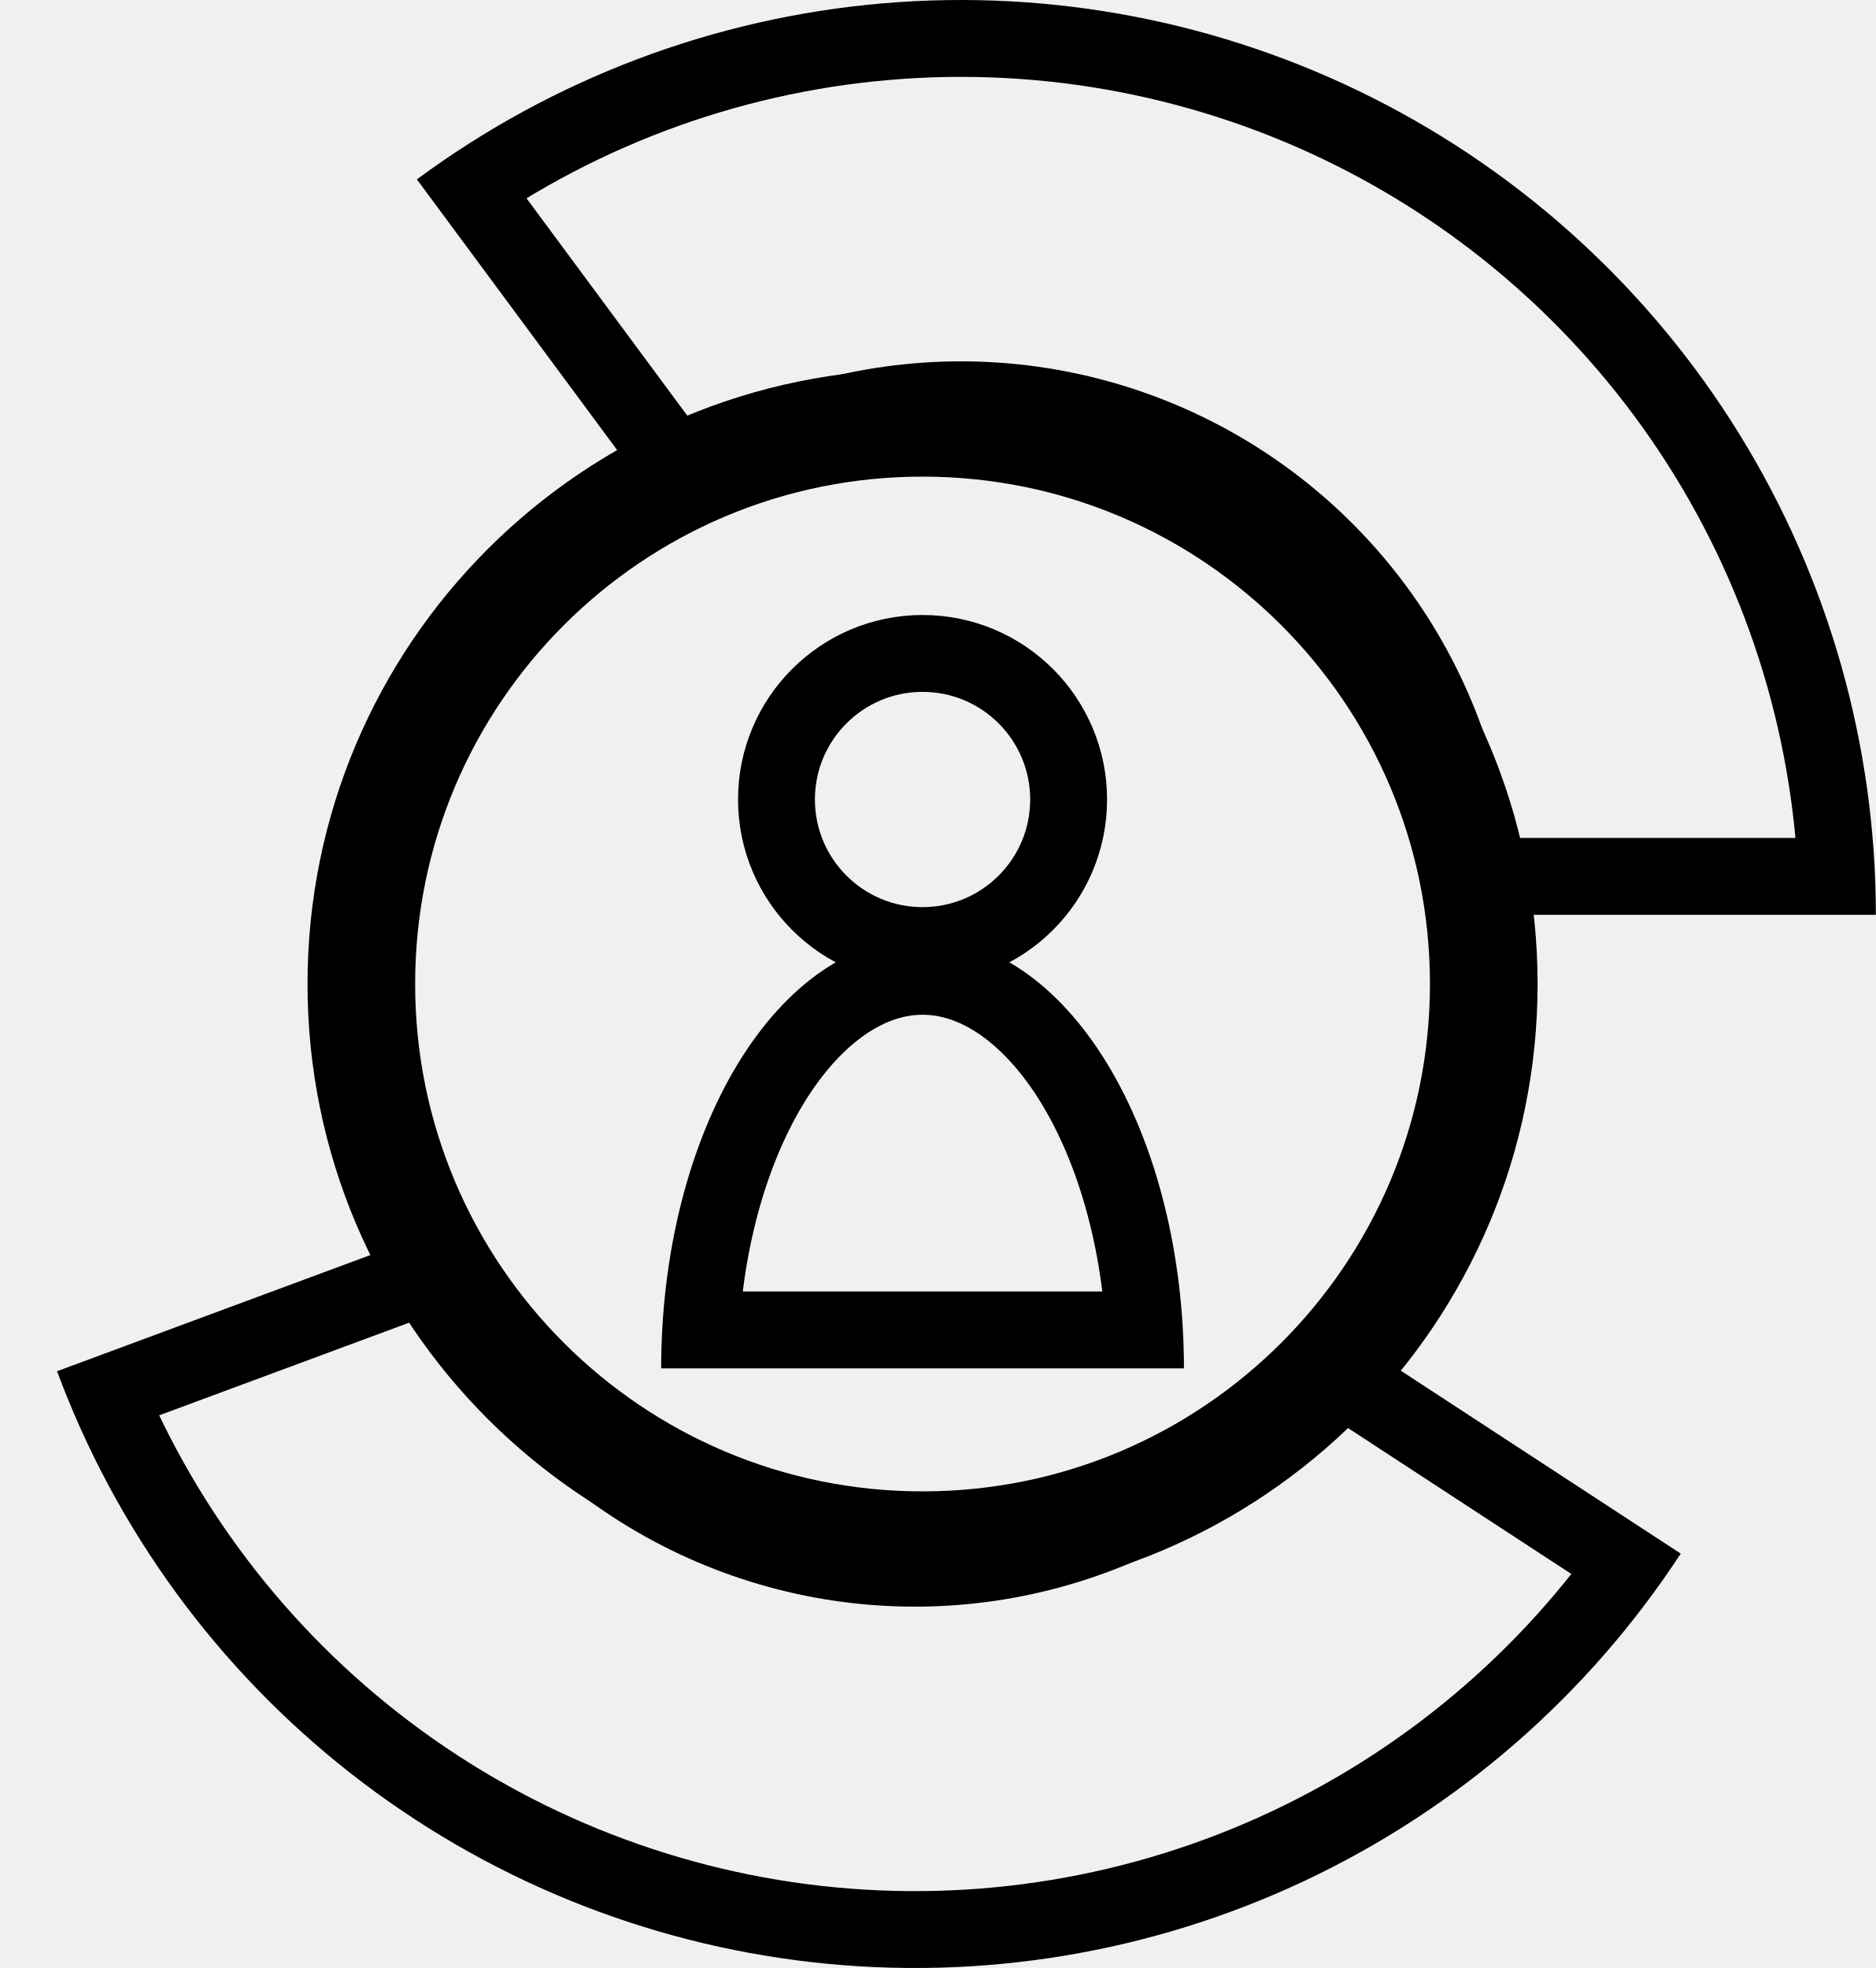
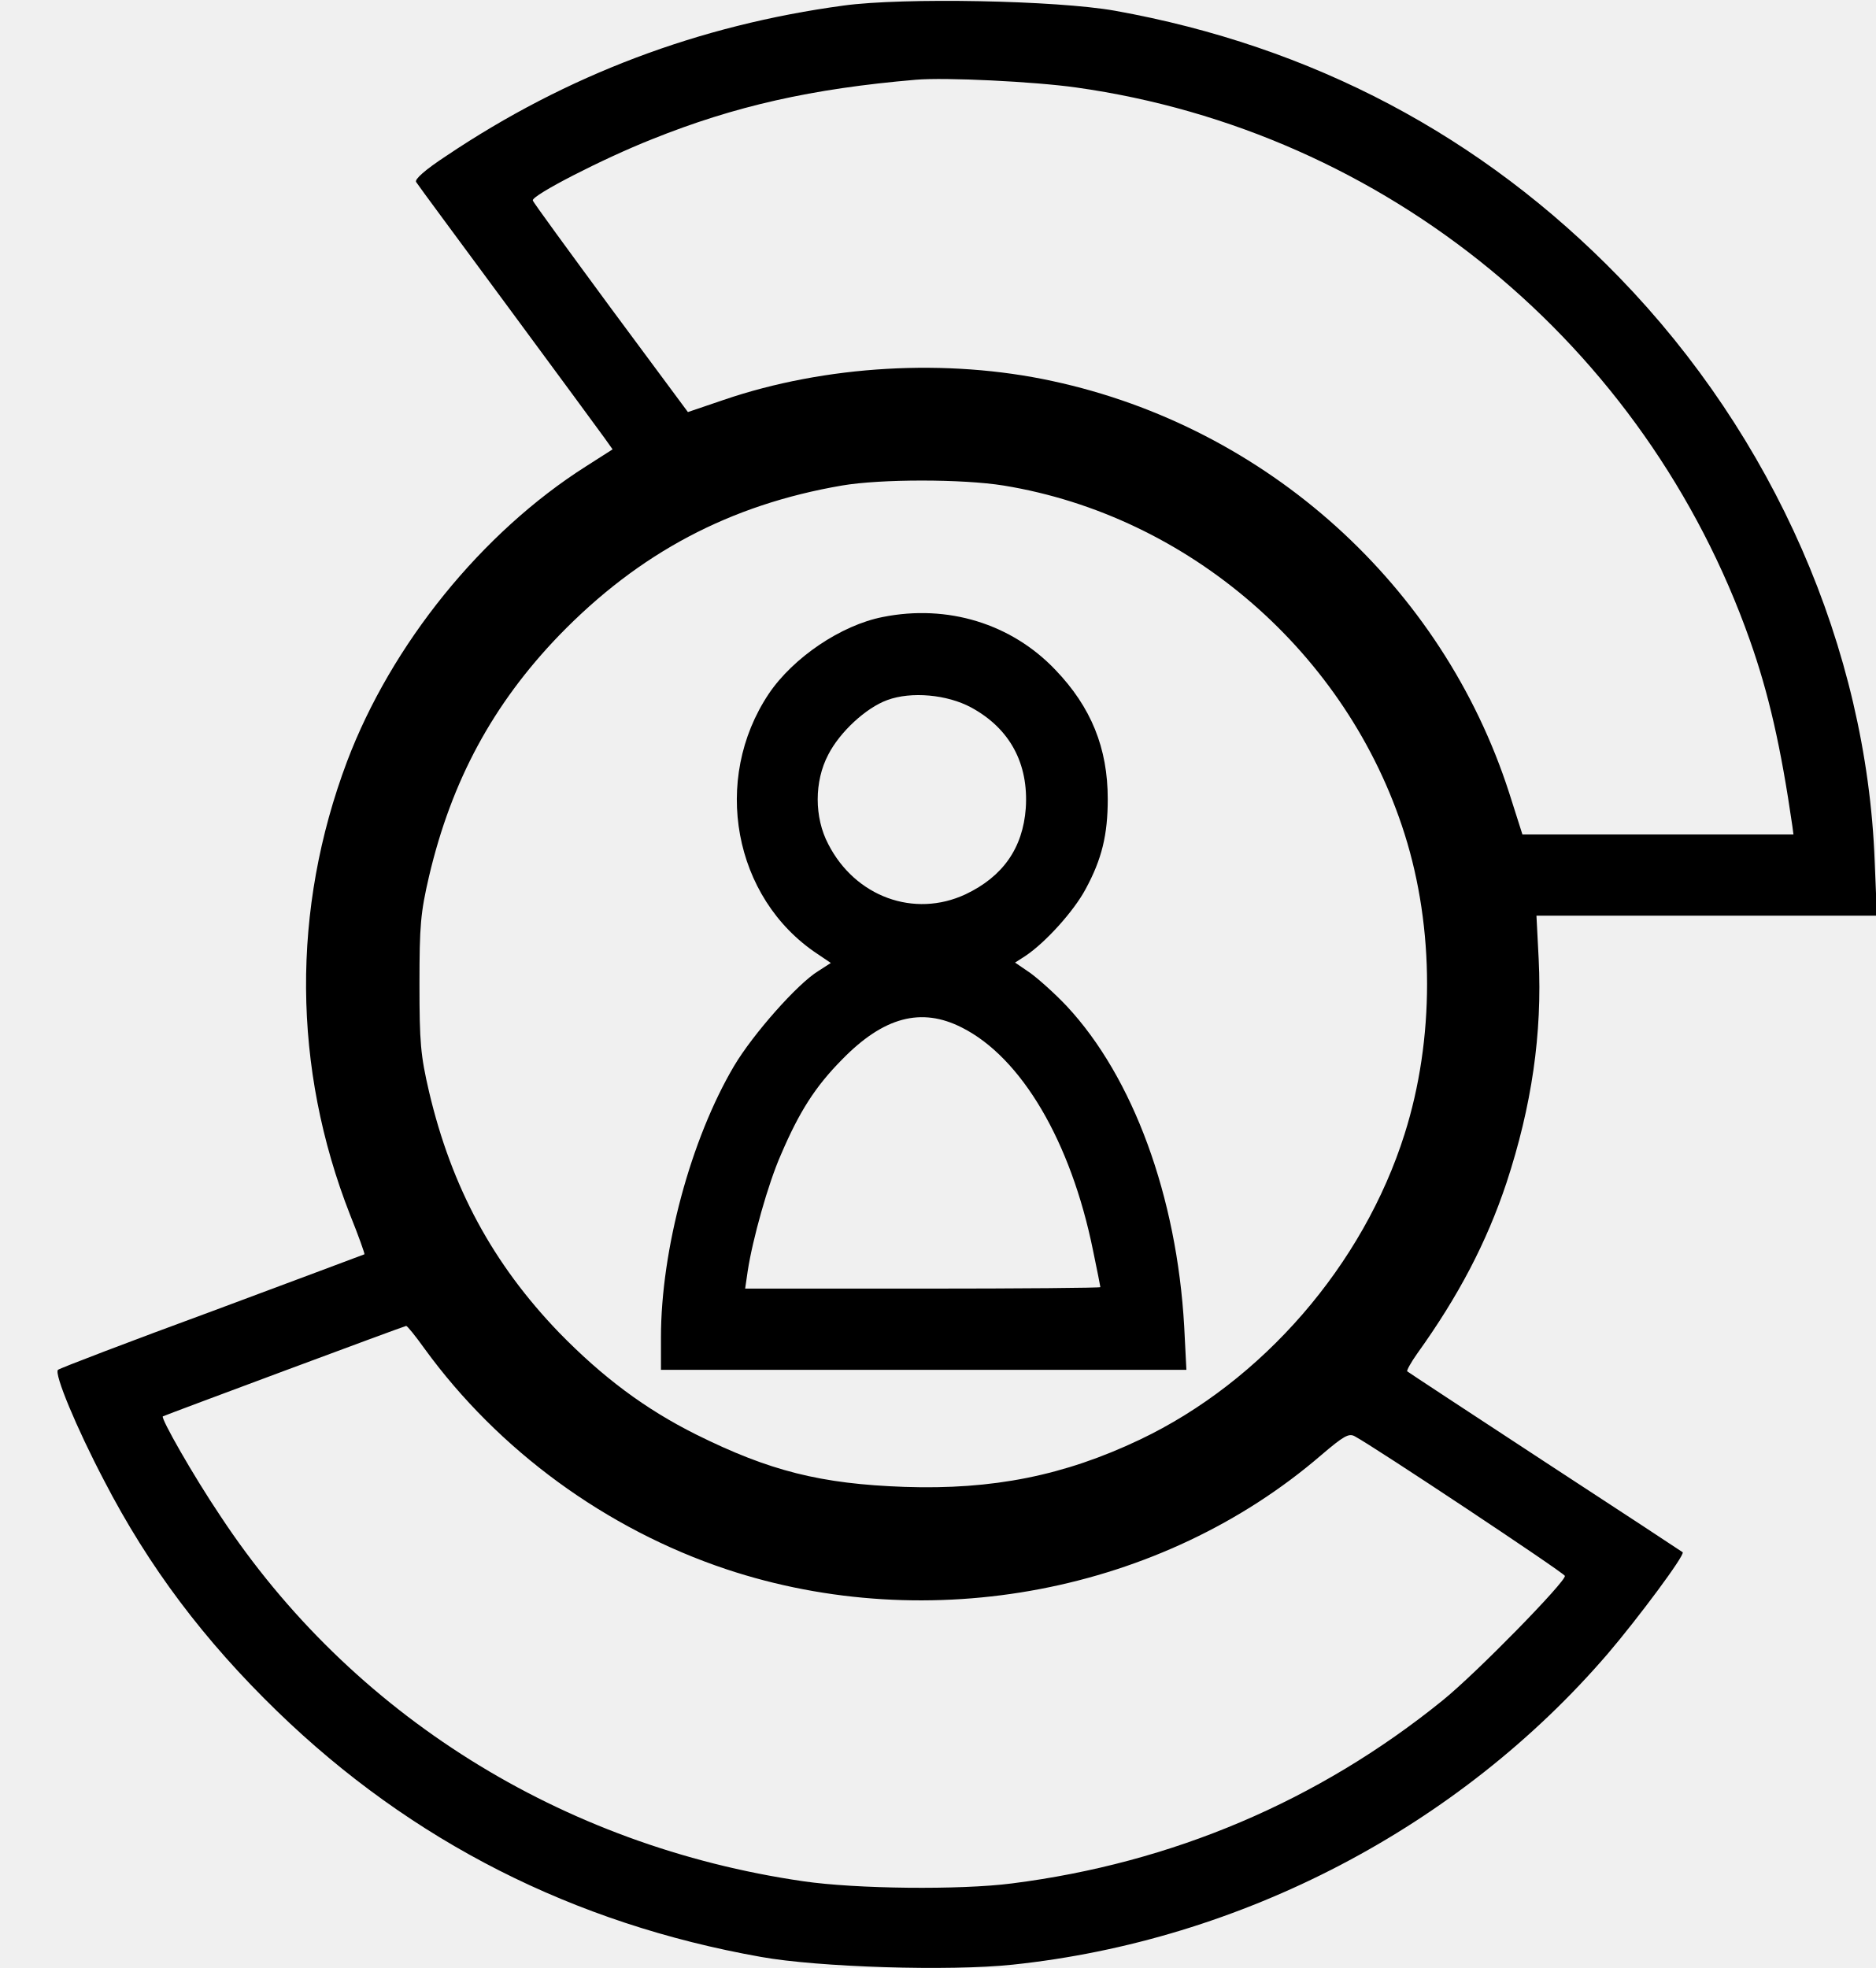
- <svg xmlns="http://www.w3.org/2000/svg" width="122" height="128" viewBox="0 0 122 128" fill="none">
-   <circle cx="60" cy="64" r="36.5" stroke="black" stroke-width="7" />
-   <mask id="path-2-inside-1" fill="white">
-     <path d="M122 59.5C122 48.483 118.941 37.683 113.165 28.302C107.388 18.921 99.121 11.328 89.284 6.369C79.446 1.41 68.425 -0.721 57.448 0.215C46.471 1.15 35.969 5.115 27.113 11.667L44.064 34.58C48.678 31.167 54.149 29.101 59.868 28.614C65.587 28.127 71.329 29.237 76.454 31.82C81.579 34.404 85.886 38.359 88.895 43.247C91.904 48.134 93.498 53.761 93.498 59.5H122Z" />
-   </mask>
-   <path d="M122 59.5C122 48.483 118.941 37.683 113.165 28.302C107.388 18.921 99.121 11.328 89.284 6.369C79.446 1.41 68.425 -0.721 57.448 0.215C46.471 1.15 35.969 5.115 27.113 11.667L44.064 34.58C48.678 31.167 54.149 29.101 59.868 28.614C65.587 28.127 71.329 29.237 76.454 31.82C81.579 34.404 85.886 38.359 88.895 43.247C91.904 48.134 93.498 53.761 93.498 59.5H122Z" stroke="black" stroke-width="10" mask="url(#path-2-inside-1)" />
-   <mask id="path-3-inside-2" fill="white">
-     <path d="M3.711 89.185C7.541 99.514 14.164 108.578 22.841 115.365C31.518 122.153 41.91 126.398 52.858 127.628C63.806 128.858 74.88 127.024 84.847 122.331C94.814 117.638 103.282 110.27 109.309 101.047L85.449 85.456C82.309 90.261 77.898 94.1 72.705 96.544C67.513 98.99 61.743 99.945 56.039 99.304C50.336 98.663 44.922 96.452 40.402 92.916C35.881 89.379 32.431 84.658 30.436 79.276L3.711 89.185Z" />
-   </mask>
-   <path d="M3.711 89.185C7.541 99.514 14.164 108.578 22.841 115.365C31.518 122.153 41.91 126.398 52.858 127.628C63.806 128.858 74.88 127.024 84.847 122.331C94.814 117.638 103.282 110.27 109.309 101.047L85.449 85.456C82.309 90.261 77.898 94.1 72.705 96.544C67.513 98.99 61.743 99.945 56.039 99.304C50.336 98.663 44.922 96.452 40.402 92.916C35.881 89.379 32.431 84.658 30.436 79.276L3.711 89.185Z" stroke="black" stroke-width="10" mask="url(#path-3-inside-2)" />
-   <mask id="path-4-inside-3" fill="white">
-     <path d="M77 89C77 85.323 76.56 81.682 75.706 78.285C74.852 74.888 73.599 71.801 72.021 69.201C70.442 66.601 68.568 64.538 66.506 63.131C64.443 61.724 62.233 61 60 61C57.767 61 55.557 61.724 53.494 63.131C51.432 64.538 49.558 66.601 47.979 69.201C46.401 71.801 45.148 74.888 44.294 78.285C43.44 81.682 43 85.323 43 89L60 89H77Z" />
-   </mask>
-   <path d="M77 89C77 85.323 76.56 81.682 75.706 78.285C74.852 74.888 73.599 71.801 72.021 69.201C70.442 66.601 68.568 64.538 66.506 63.131C64.443 61.724 62.233 61 60 61C57.767 61 55.557 61.724 53.494 63.131C51.432 64.538 49.558 66.601 47.979 69.201C46.401 71.801 45.148 74.888 44.294 78.285C43.44 81.682 43 85.323 43 89L60 89H77Z" stroke="black" stroke-width="10" mask="url(#path-4-inside-3)" />
-   <circle cx="60" cy="52" r="9.5" stroke="black" stroke-width="5" />
+ <svg xmlns="http://www.w3.org/2000/svg" version="1.0" width="508pt" height="533pt" viewBox="0 0 508 533" preserveAspectRatio="xMidYMid meet">
+   <g transform="translate(0,533) scale(0.1,-0.1)" fill="#000000" stroke="none">
+     <path d="M2285 5315 c-392 -53 -750 -188 -1076 -407 -58 -38 -87 -64 -82 -71 4 -7 116 -158 248 -337 132 -179 250 -339 262 -356 l22 -31 -72 -46 c-282 -179 -527 -482 -647 -799 -151 -401 -148 -830 8 -1228 23 -57 40 -105 39 -107 -2 -1 -187 -70 -412 -154 -226 -83 -414 -155 -418 -159 -11 -10 50 -157 125 -300 121 -234 271 -433 469 -625 363 -352 802 -575 1310 -665 155 -28 511 -39 681 -21 620 65 1209 373 1612 842 82 96 210 268 203 275 -1 1 -168 111 -372 244 -203 133 -372 244 -374 246 -2 2 10 24 27 48 112 156 188 301 242 463 68 207 97 403 87 606 l-6 117 461 0 461 0 -6 148 c-22 576 -273 1149 -692 1581 -372 383 -831 626 -1366 722 -158 28 -573 36 -734 14z m630 -222 c838 -118 1541 -696 1824 -1497 51 -144 84 -289 115 -503 l3 -23 -367 0 -367 0 -36 113 c-181 561 -656 990 -1237 1115 -285 62 -615 43 -890 -51 l-97 -33 -209 282 c-114 155 -210 286 -211 291 -5 13 189 113 323 166 224 90 433 137 714 161 80 7 322 -5 435 -21z m-197 -1078 c502 -82 931 -454 1086 -944 81 -256 81 -556 0 -812 -112 -355 -385 -670 -717 -828 -206 -98 -399 -136 -637 -128 -227 8 -366 43 -565 142 -138 69 -253 155 -371 276 -179 186 -291 393 -352 652 -23 99 -26 133 -26 292 0 159 3 193 26 292 61 259 173 466 352 652 217 224 463 354 766 406 105 18 326 18 438 0z m-1568 -2338 c200 -275 491 -488 817 -597 550 -183 1179 -63 1611 309 61 52 75 60 91 51 51 -27 566 -369 569 -378 4 -14 -240 -264 -332 -338 -336 -272 -732 -440 -1166 -495 -140 -18 -422 -15 -565 6 -654 95 -1224 452 -1578 989 -74 110 -162 265 -156 270 5 3 652 244 659 245 3 0 25 -27 50 -62z" />
+     <path d="M2391 3659 c-113 -22 -243 -110 -309 -208 -155 -232 -96 -553 131 -704 l37 -25 -34 -22 c-56 -34 -177 -171 -228 -257 -117 -198 -198 -498 -198 -735 l0 -88 712 0 711 0 -6 118 c-20 351 -138 674 -318 867 -32 34 -77 74 -99 90 l-41 28 28 18 c54 36 131 121 163 181 44 81 60 147 60 244 0 138 -45 249 -142 350 -119 125 -292 178 -467 143z m239 -245 c105 -57 156 -152 148 -273 -8 -108 -62 -185 -163 -233 -139 -65 -299 -7 -372 136 -38 72 -38 170 0 242 31 61 102 127 160 148 65 24 162 15 227 -20z m-25 -867 c161 -81 295 -308 355 -603 11 -53 20 -98 20 -100 0 -2 -217 -4 -481 -4 l-481 0 7 48 c13 85 55 236 90 315 50 117 93 184 165 257 113 116 215 143 325 87z" />
+   </g>
</svg>
